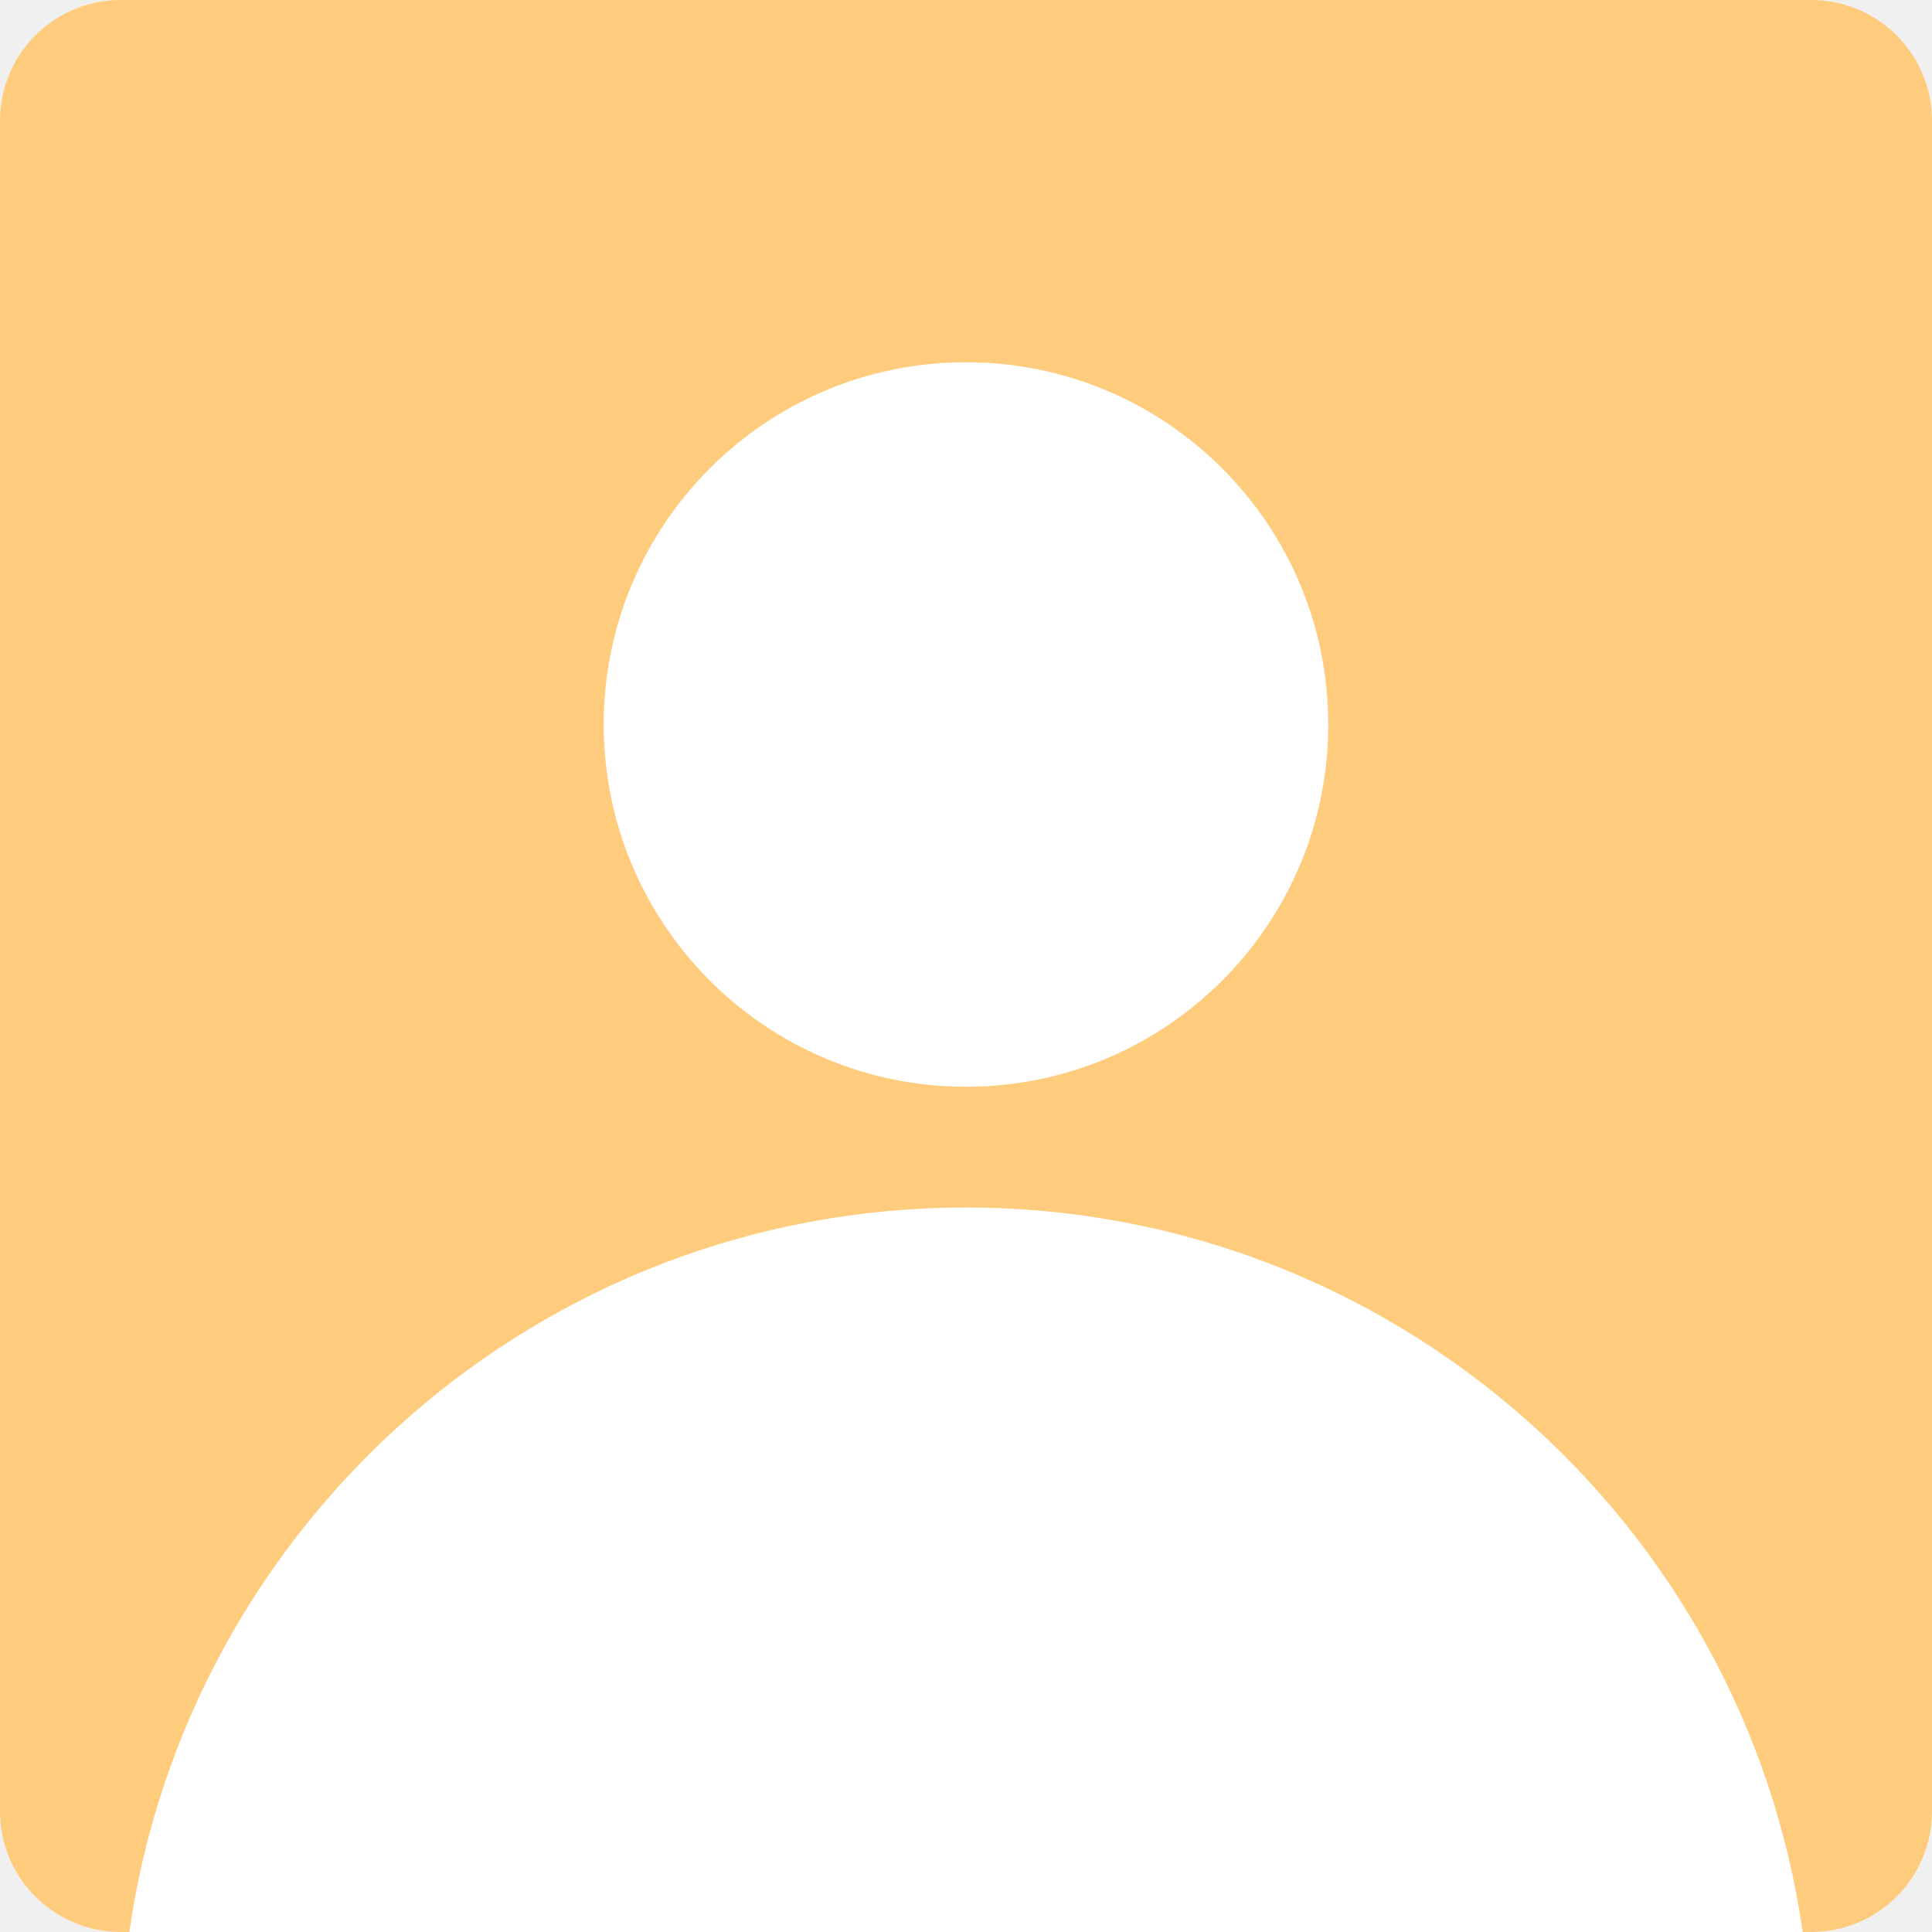
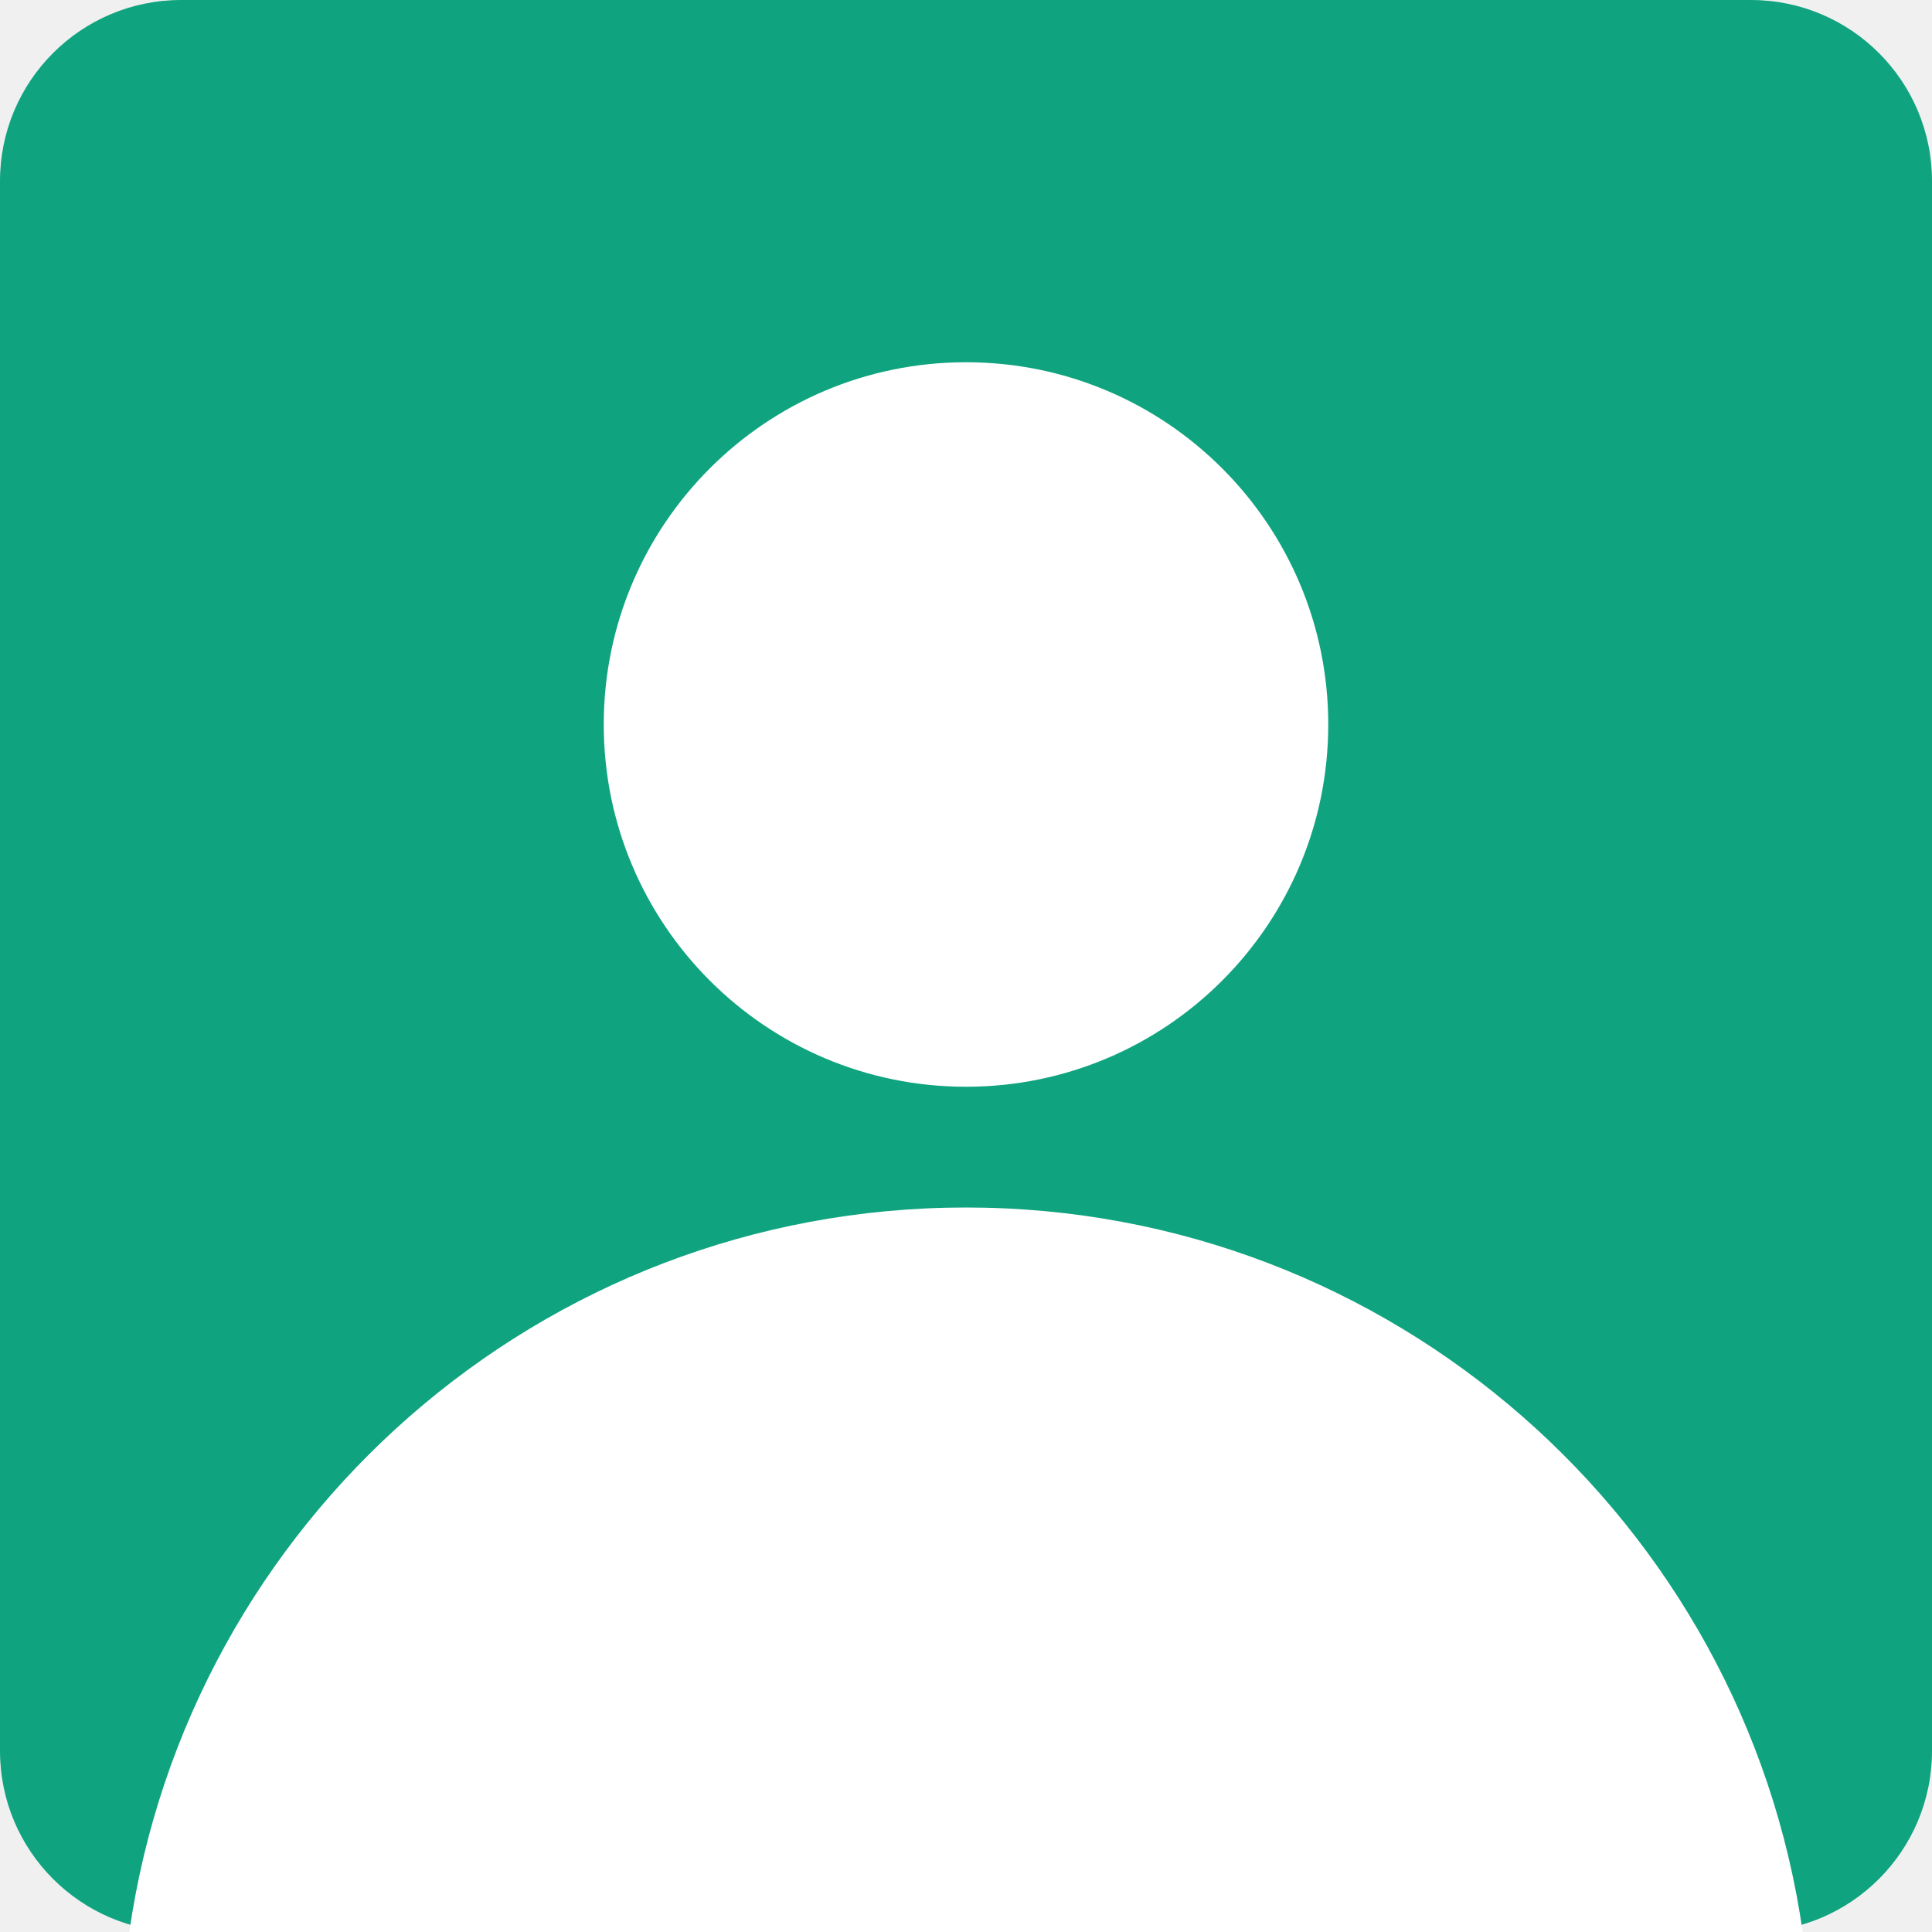
<svg xmlns="http://www.w3.org/2000/svg" width="32" height="32" viewBox="0 0 32 32" fill="none">
-   <rect width="32" height="32" rx="2" fill="#FFCC7E" />
+   <rect width="32" height="32" rx="3" fill="#0FA47F" />
  <circle cx="16" cy="12" r="6" fill="white" />
  <path fill-rule="evenodd" clip-rule="evenodd" d="M29.858 32H2.142C3.112 25.215 8.947 20 16 20C23.053 20 28.888 25.215 29.858 32Z" fill="white" />
</svg>
